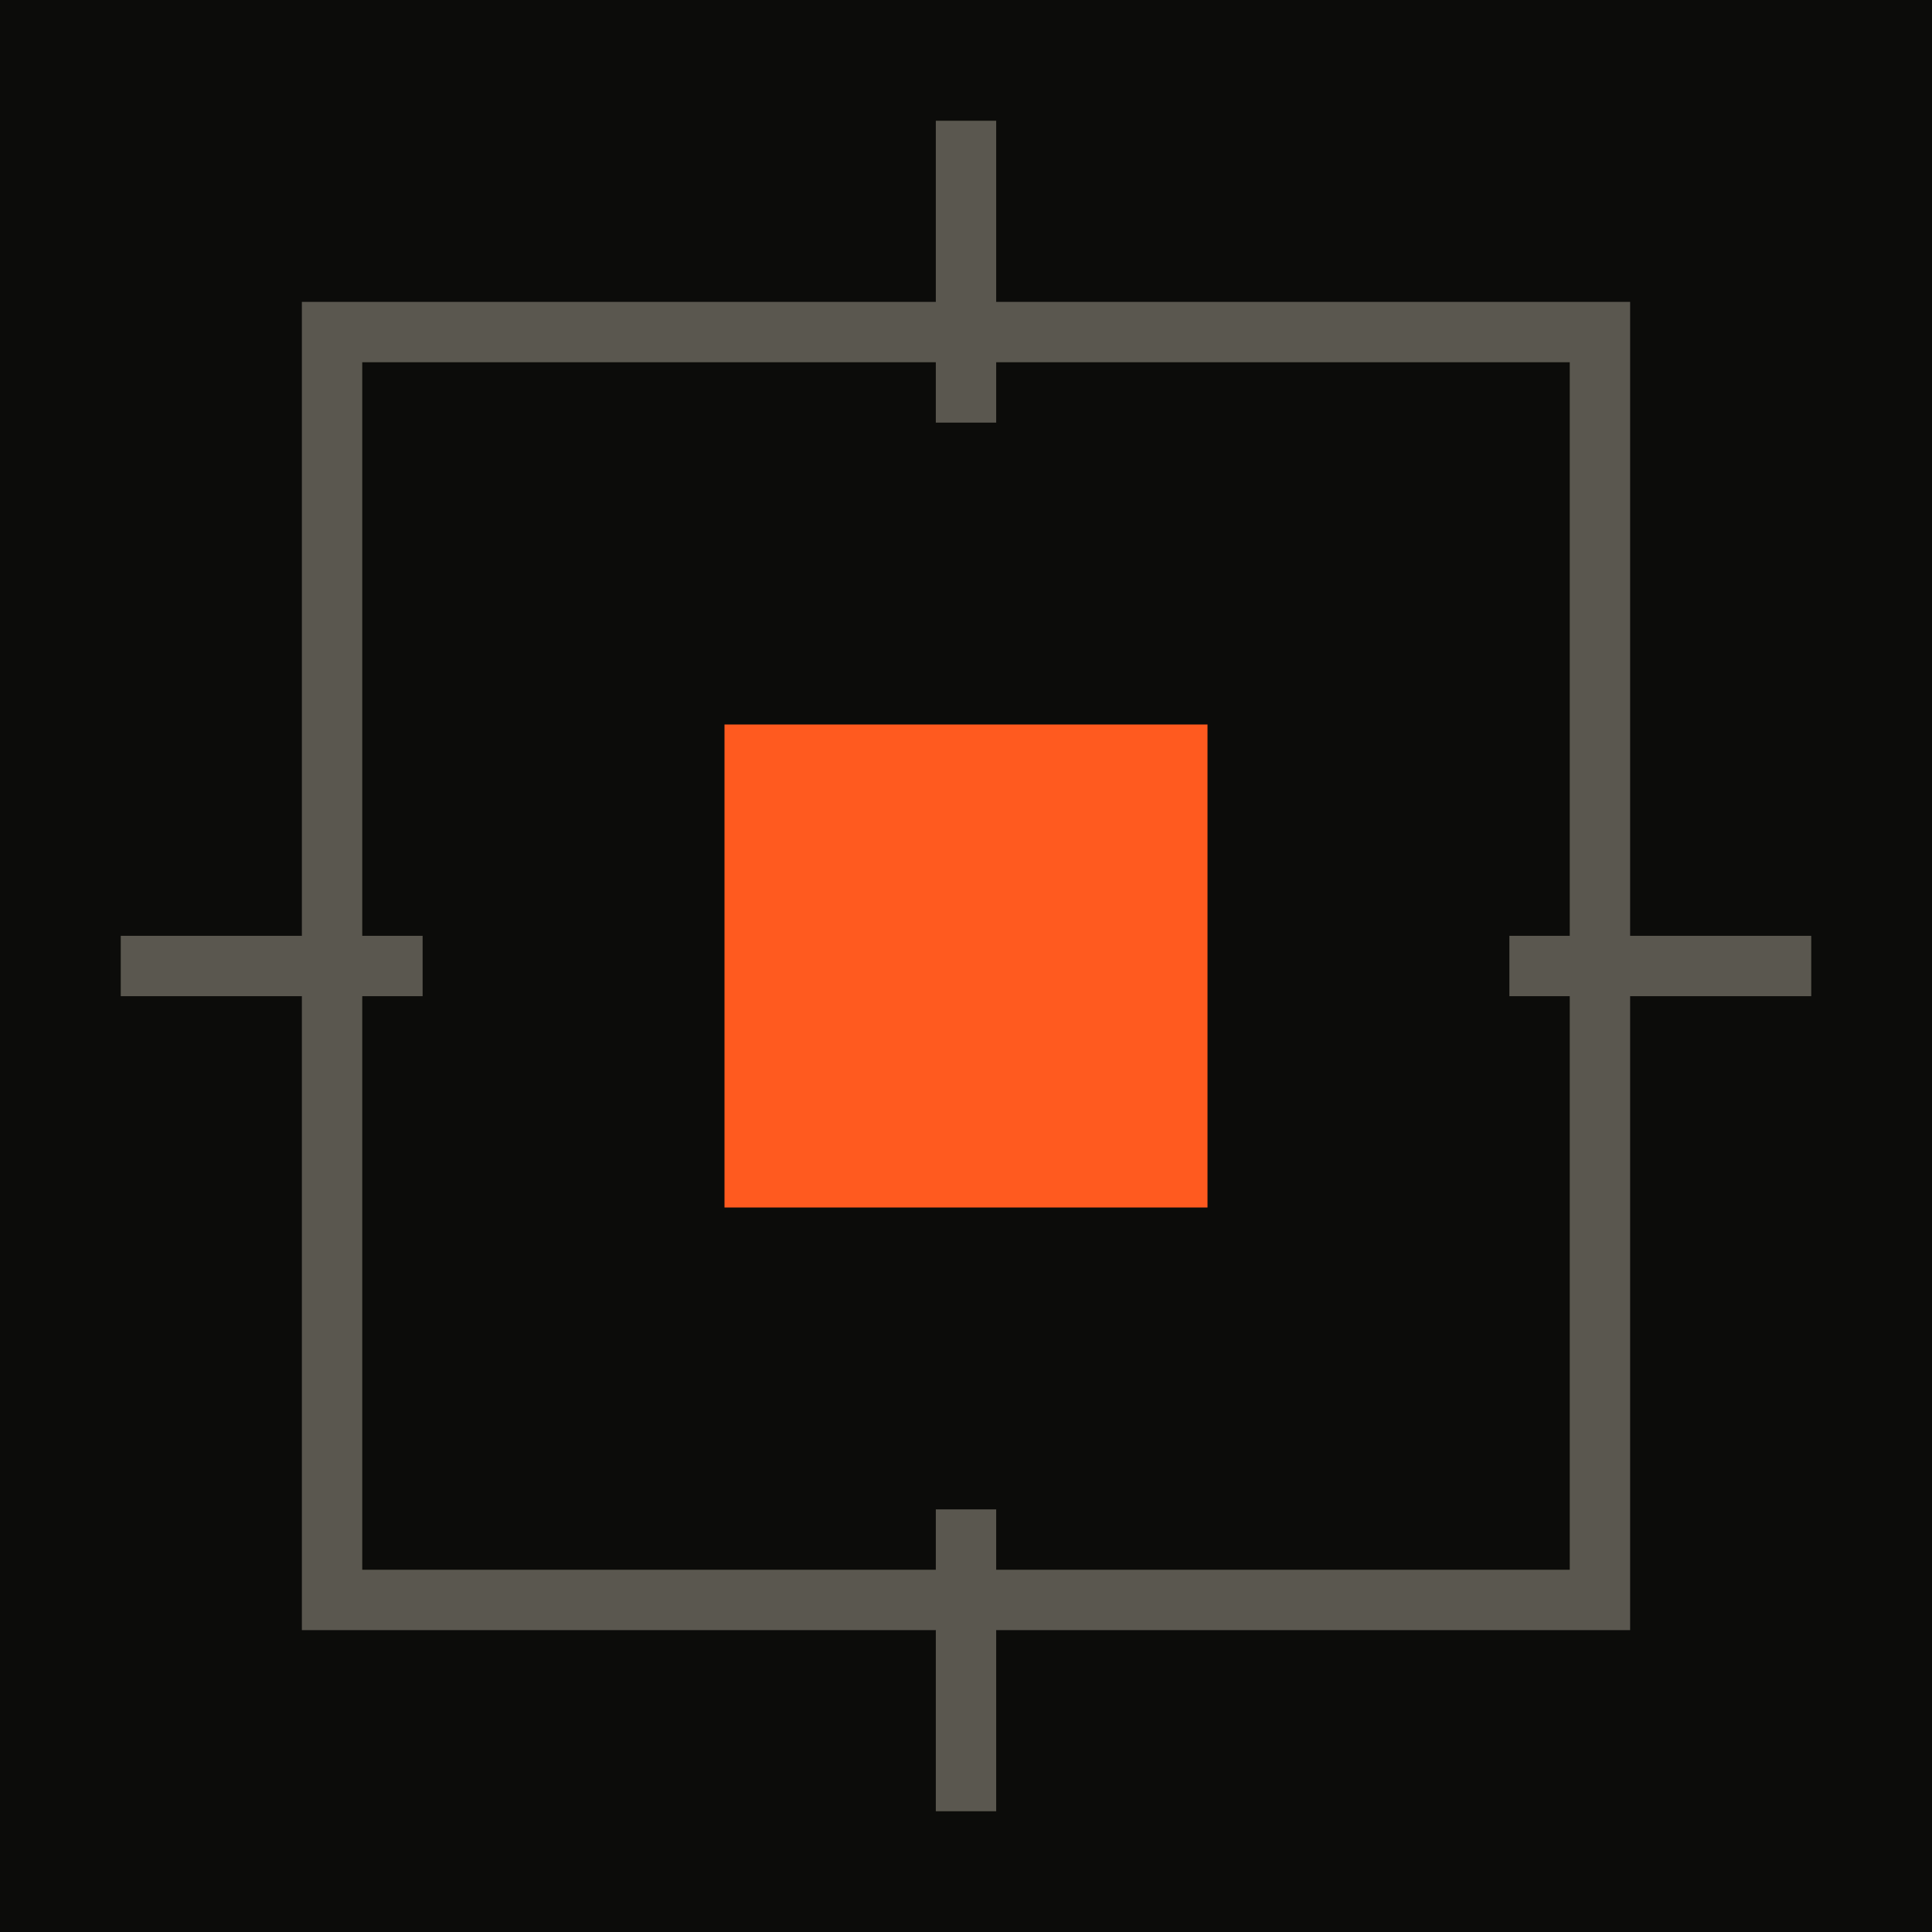
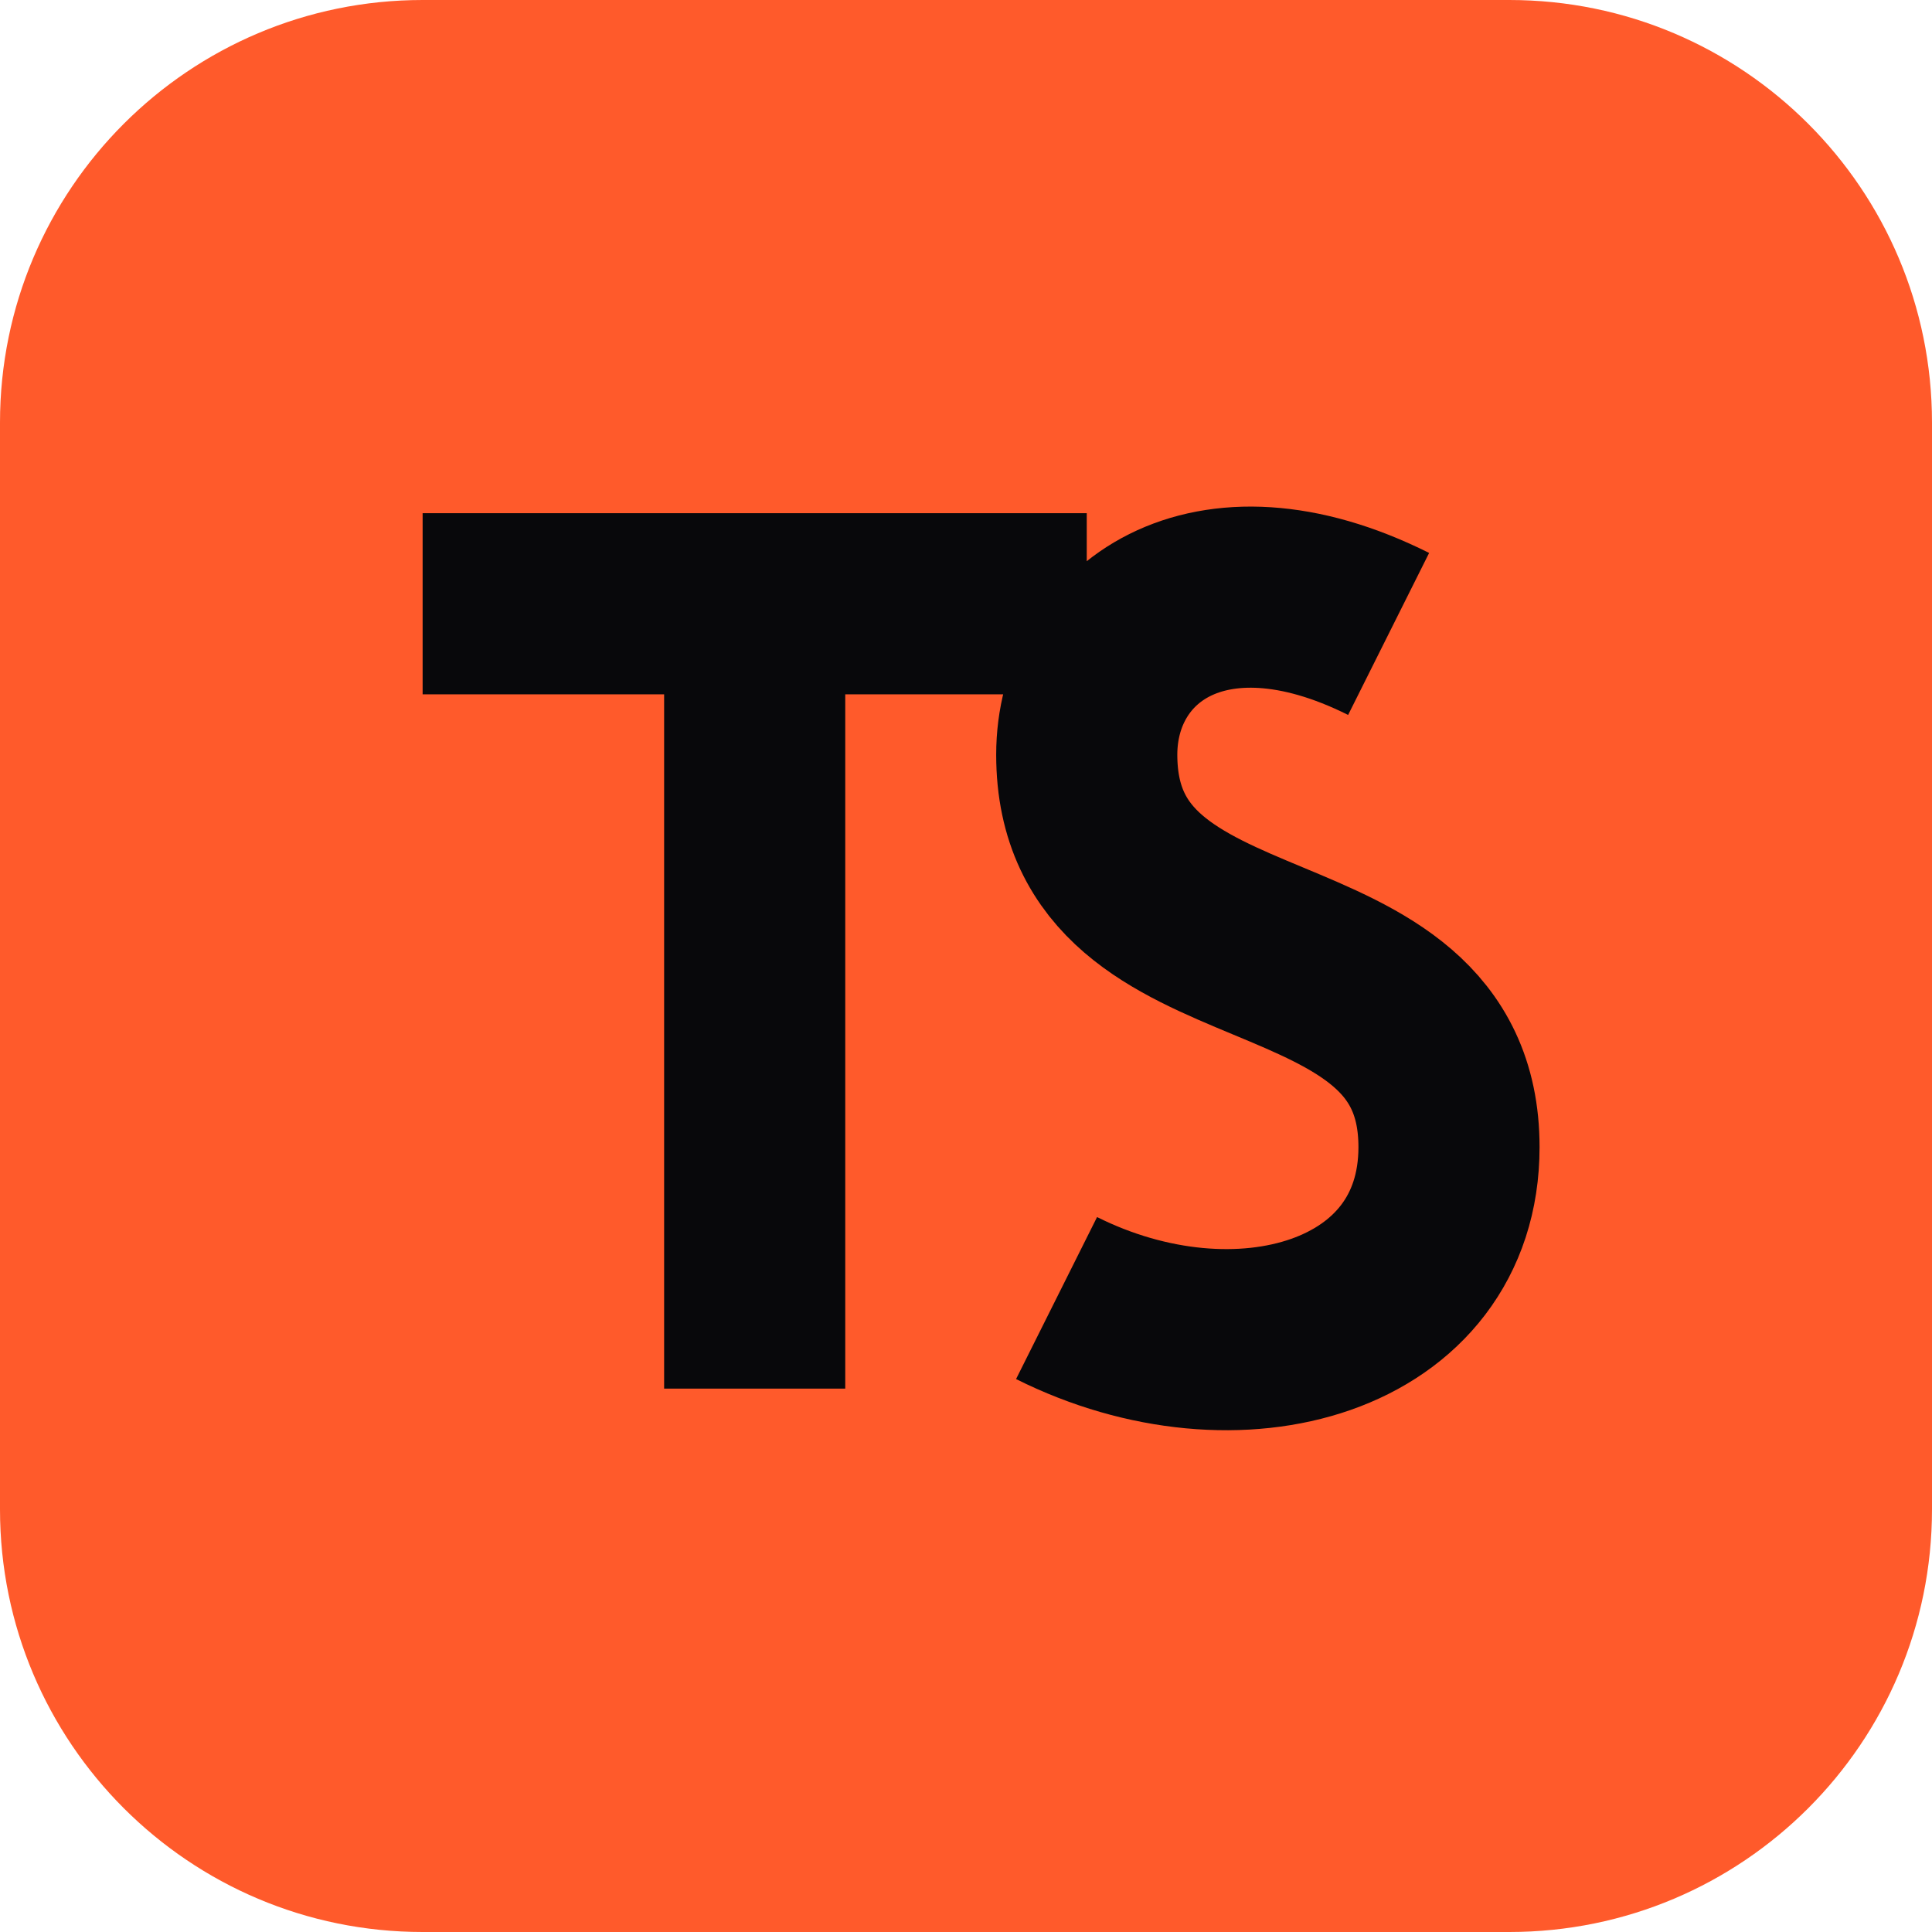
<svg xmlns="http://www.w3.org/2000/svg" viewBox="0 0 32 32">
-   <rect width="32" height="32" fill="#0c0c0a" />
-   <rect x="5.5" y="5.5" width="21" height="21" fill="none" stroke="#5a574f" />
-   <path d="M2 16h5M25 16h5M16 2v5M16 25v5" stroke="#5a574f" />
-   <rect x="12" y="12" width="8" height="8" fill="#ff5a1f" />
+   <rect width="32" height="32" rx="7" fill="#ff5a2b" />
+   <path d="M7 10h11M12.500 10v13M23 10.500c-3-1.500-5 0-5 2 0 4 6 2.500 6 6.500 0 3-3.500 4-6.500 2.500" fill="none" stroke="#08080b" stroke-width="3" />
</svg>
